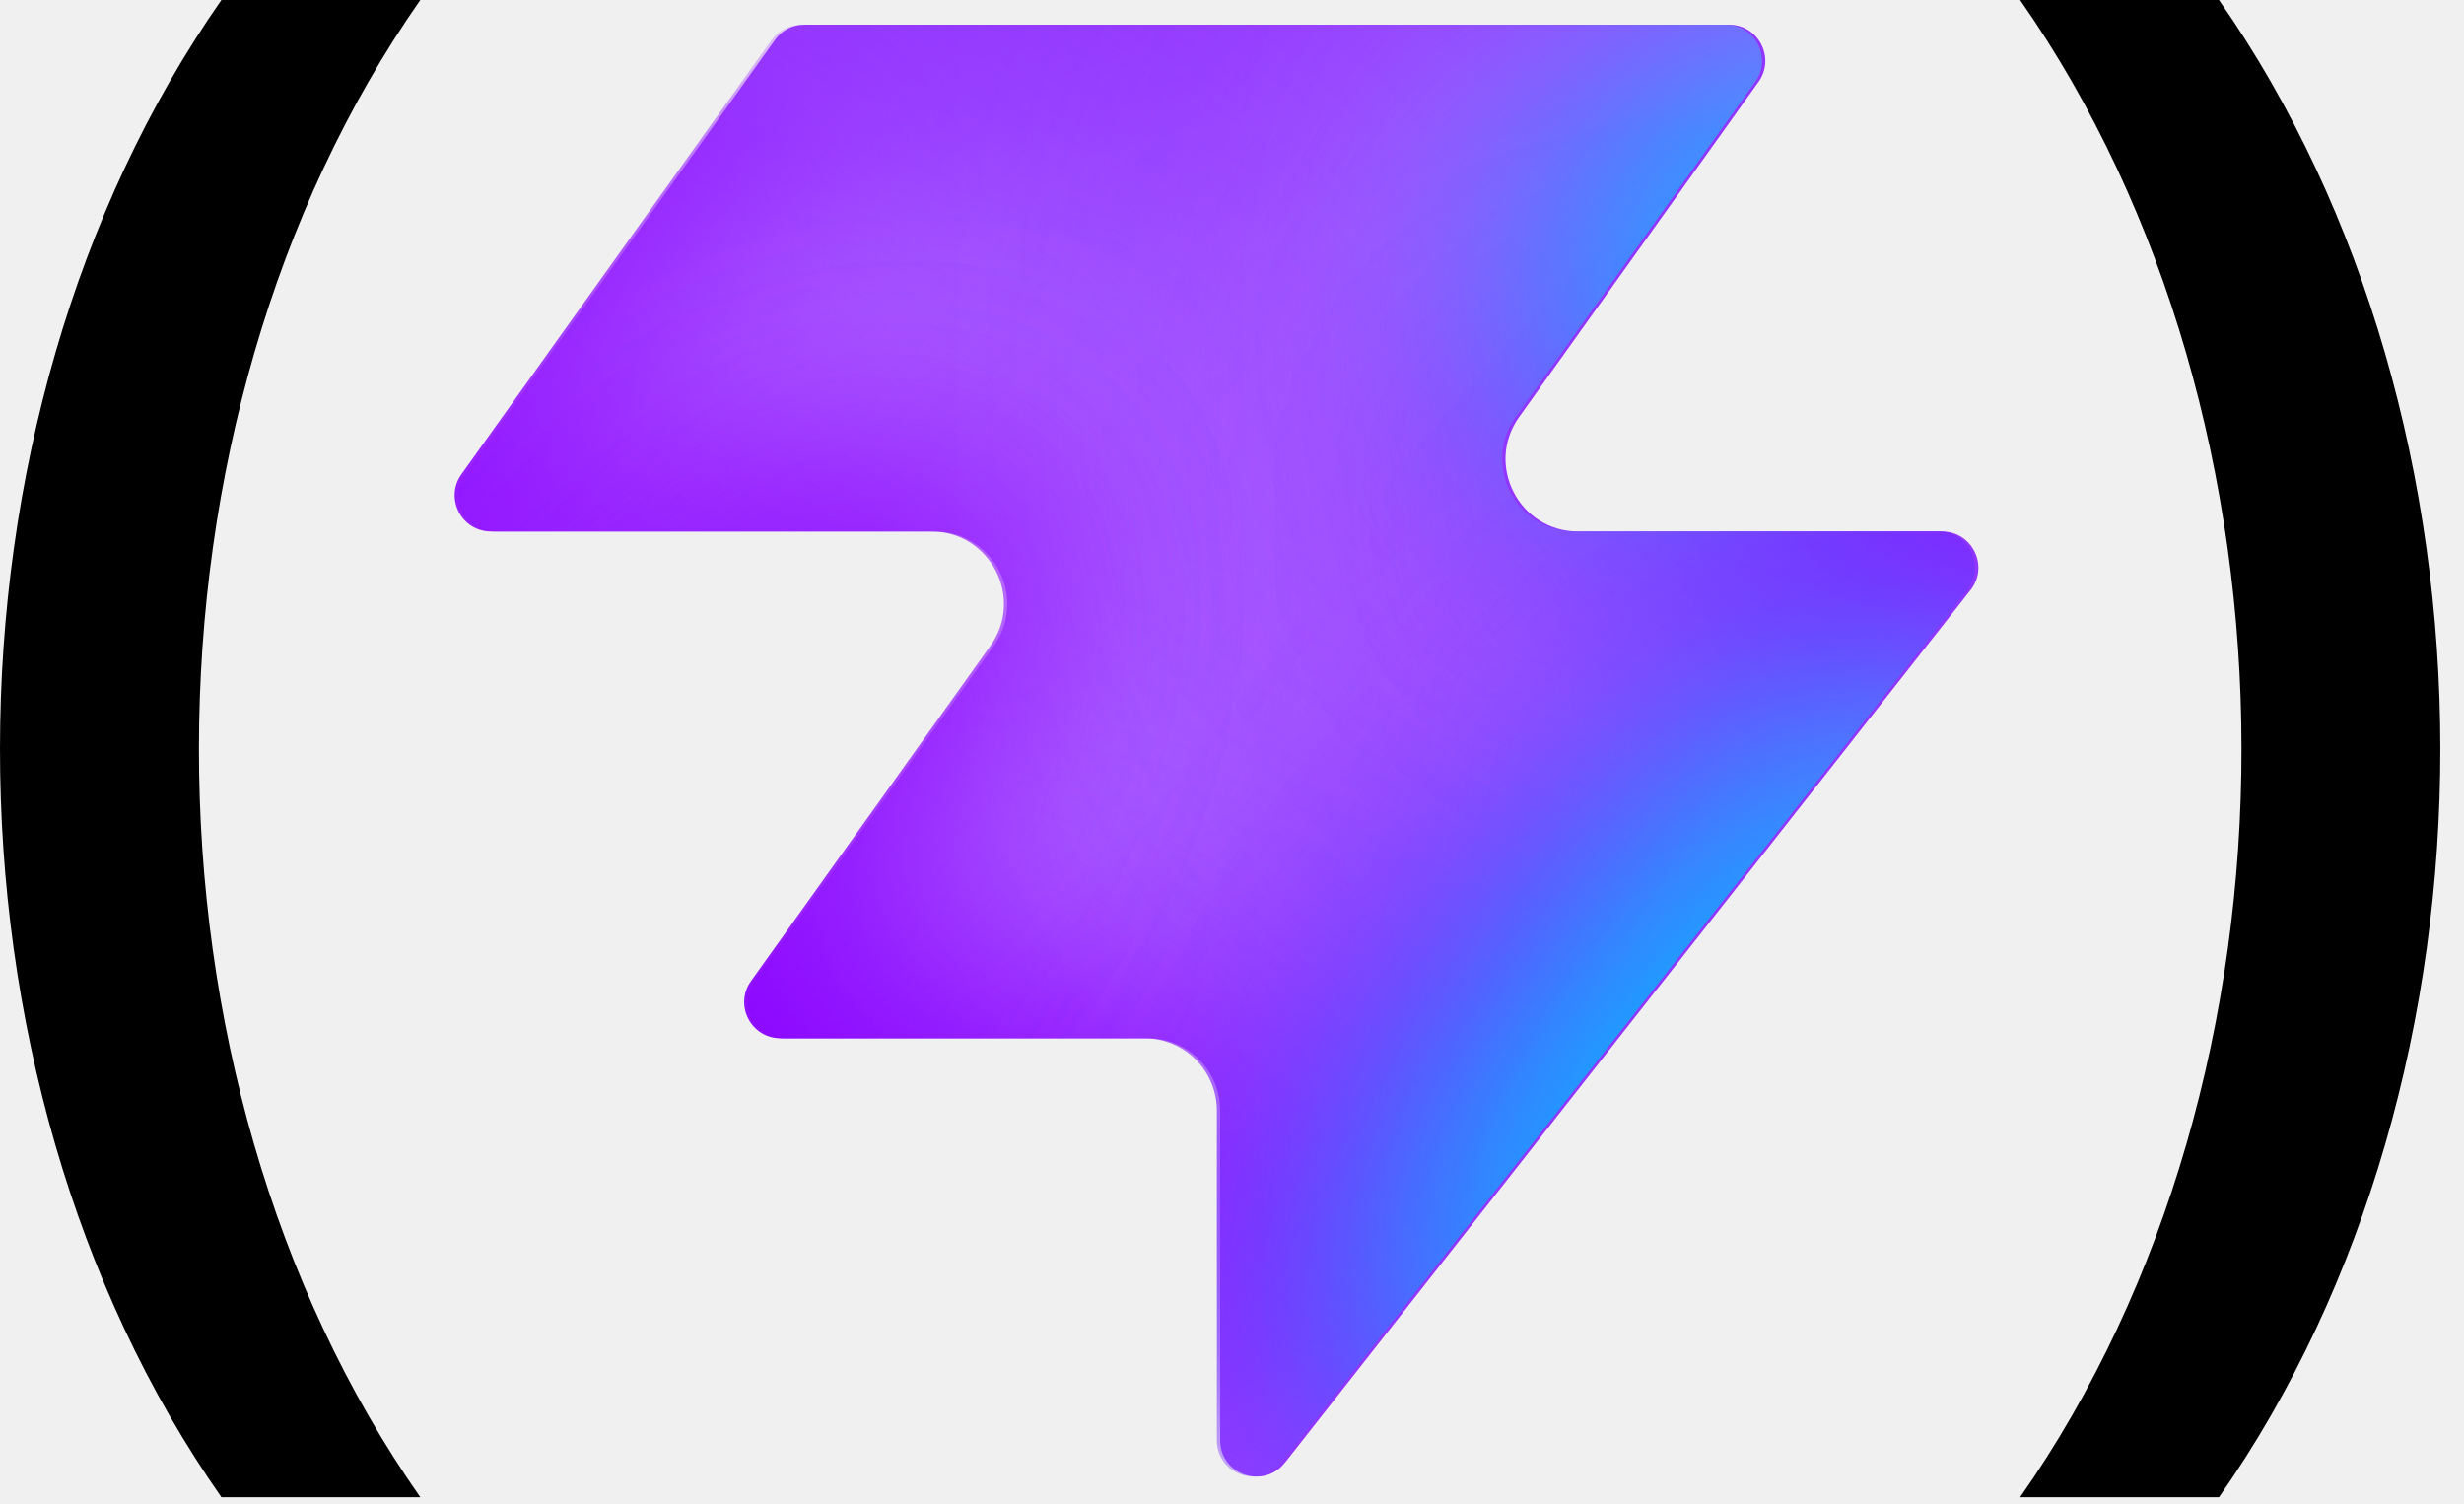
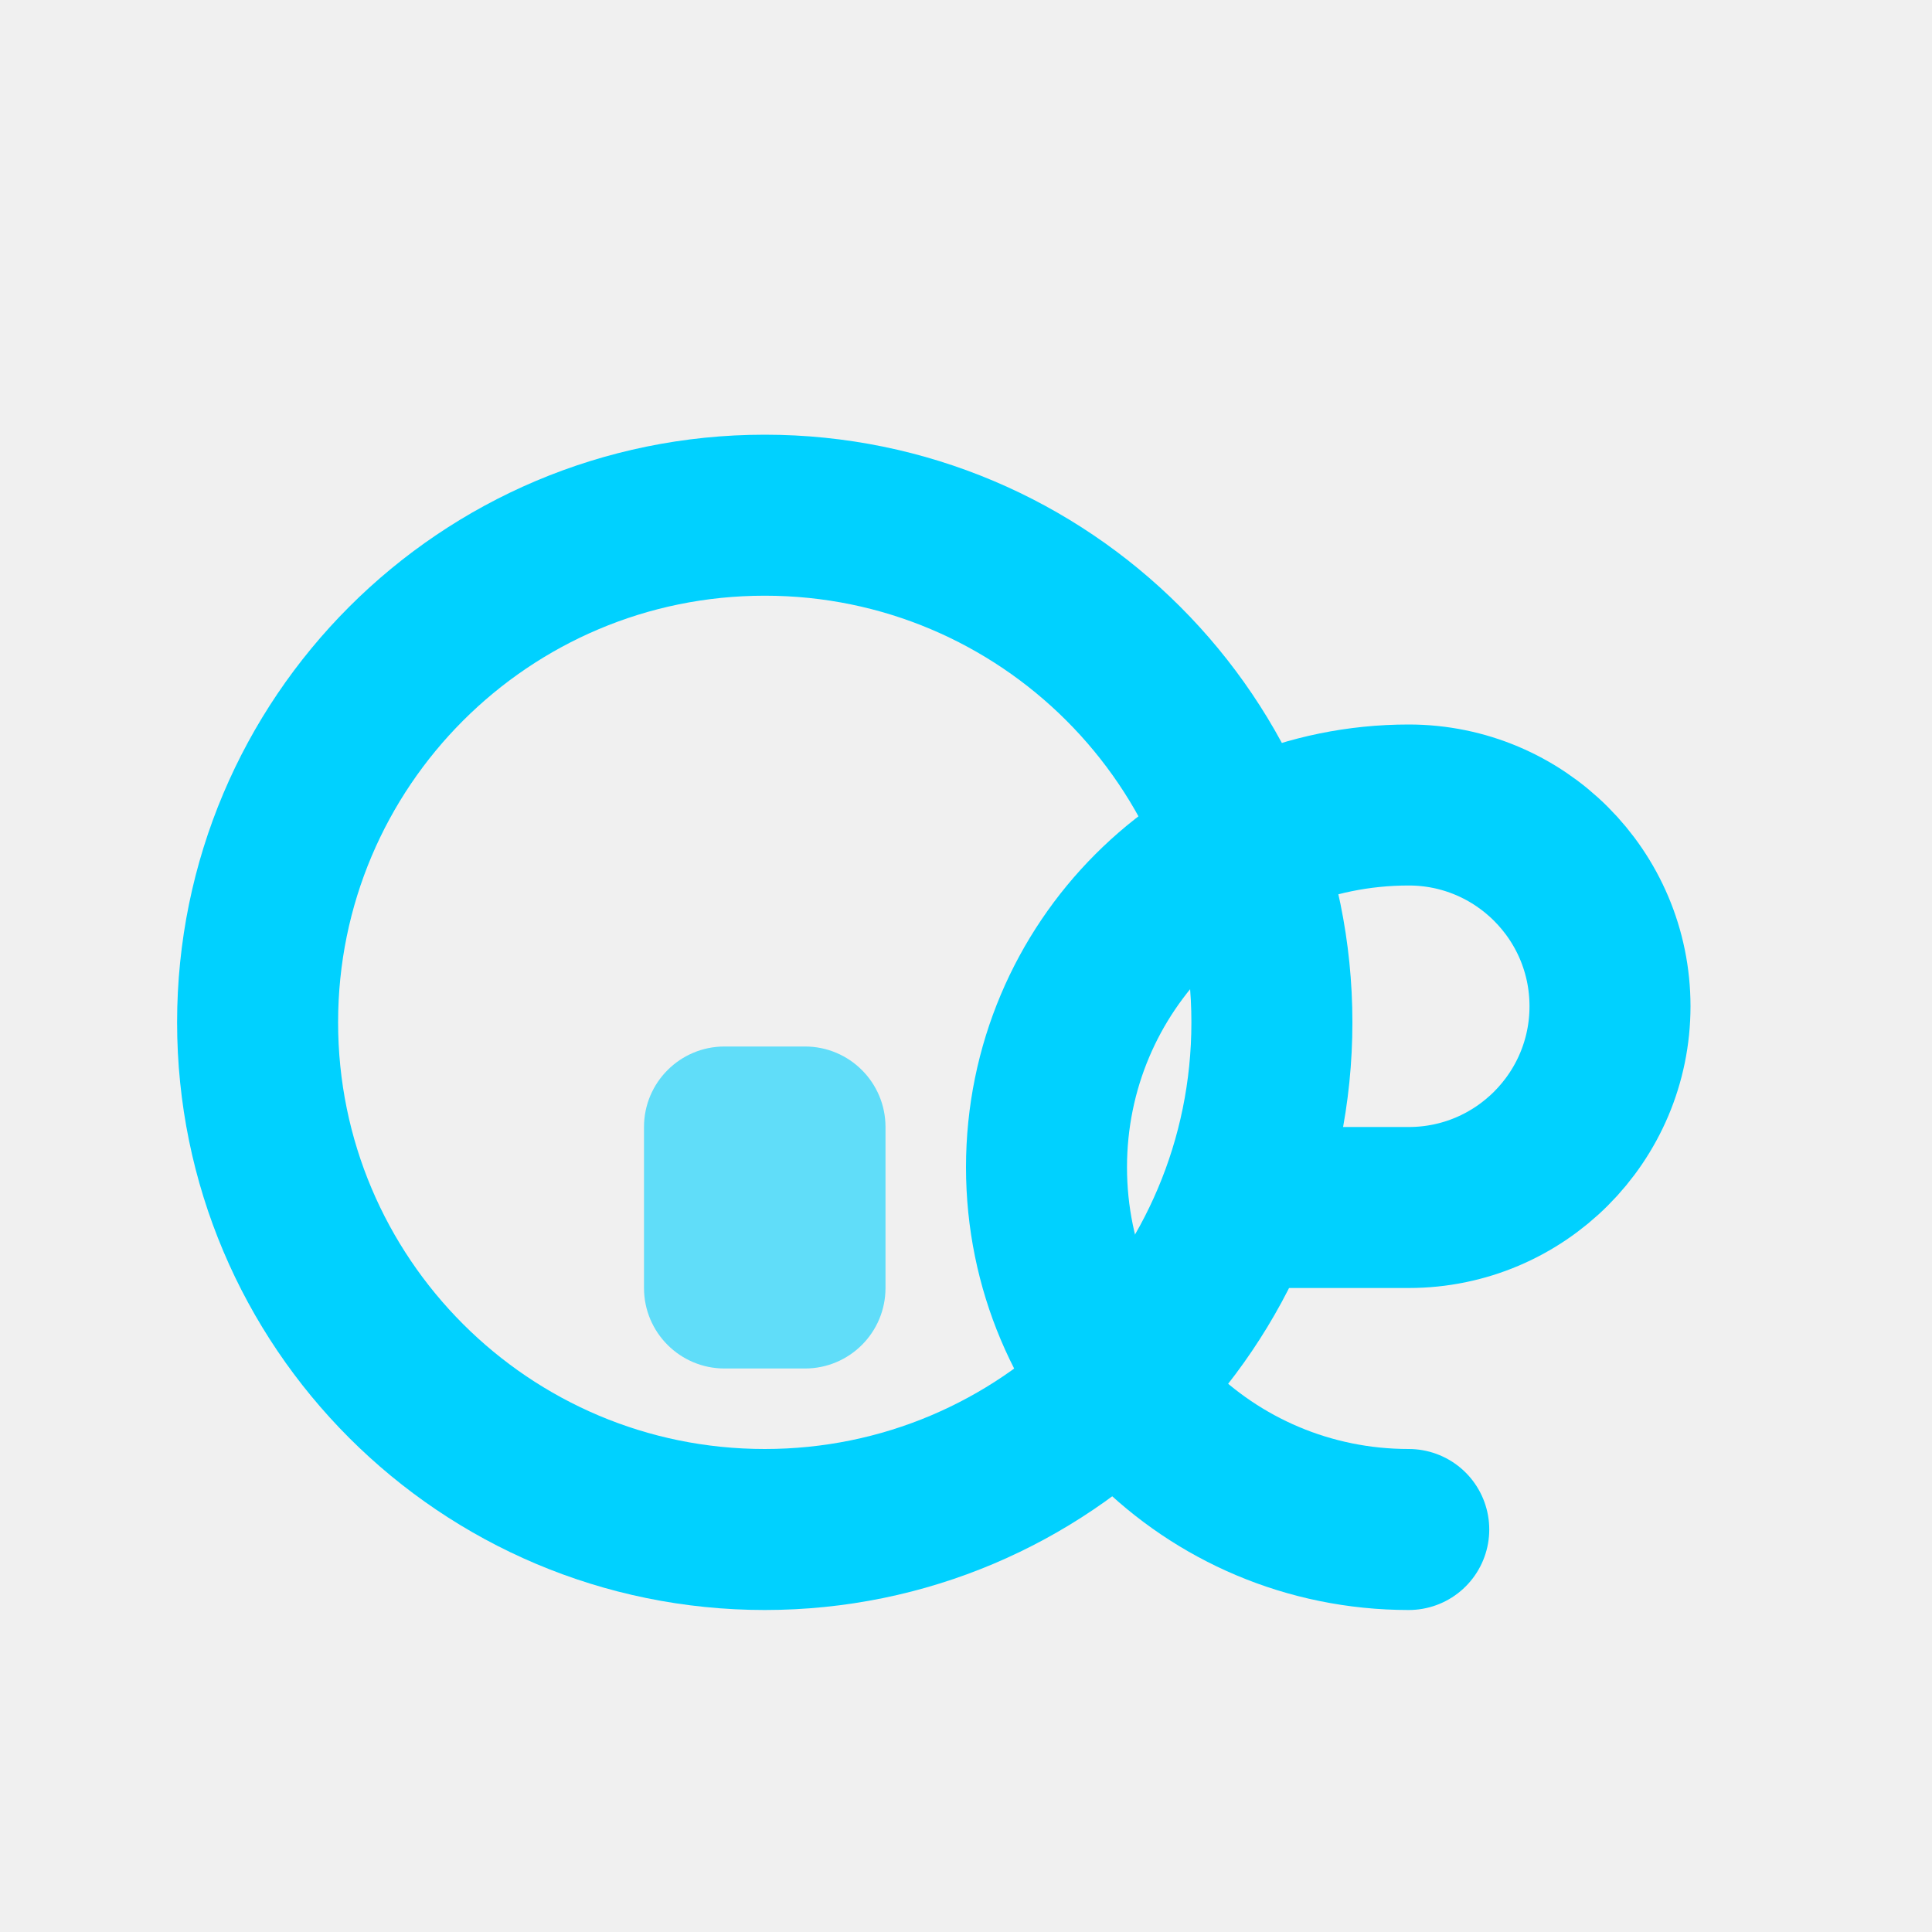
- <svg xmlns="http://www.w3.org/2000/svg" width="77" height="47" fill="none" aria-labelledby="vite-logo-title" viewBox="0 0 77 47">
-   <style>.parenthesis{fill:#000}@media (prefers-color-scheme:dark){.parenthesis{fill:#fff}}</style>
-   <path fill="#9135ff" d="M40.151 45.71c-.663.844-2.02.374-2.02-.699V34.708a2.26 2.26 0 0 0-2.262-2.262H24.493c-.92 0-1.457-1.04-.92-1.788l7.479-10.471c1.07-1.498 0-3.578-1.842-3.578H15.443c-.92 0-1.456-1.04-.92-1.788l9.696-13.576c.213-.297.556-.474.92-.474h28.894c.92 0 1.456 1.04.92 1.788l-7.48 10.472c-1.07 1.497 0 3.578 1.842 3.578h11.376c.944 0 1.474 1.087.89 1.83L40.153 45.712z" />
-   <mask id="a" width="48" height="47" x="14" y="0" maskUnits="userSpaceOnUse" style="mask-type:alpha">
-     <path fill="#000" d="M40.047 45.71c-.663.843-2.02.374-2.02-.699V34.708a2.26 2.26 0 0 0-2.262-2.262H24.389c-.92 0-1.457-1.04-.92-1.788l7.479-10.472c1.07-1.497 0-3.578-1.842-3.578H15.34c-.92 0-1.456-1.04-.92-1.788l9.696-13.575c.213-.297.556-.474.92-.474H53.93c.92 0 1.456 1.04.92 1.788L47.37 13.03c-1.07 1.498 0 3.578 1.842 3.578h11.376c.944 0 1.474 1.088.89 1.831L40.049 45.712z" />
-   </mask>
-   <g mask="url(#a)">
-     <g filter="url(#b)">
-       <ellipse cx="5.508" cy="14.704" fill="#eee6ff" rx="5.508" ry="14.704" transform="rotate(269.814 20.96 11.29)scale(-1 1)" />
-     </g>
-     <g filter="url(#c)">
-       <ellipse cx="10.399" cy="29.851" fill="#eee6ff" rx="10.399" ry="29.851" transform="rotate(89.814 -16.902 -8.275)scale(1 -1)" />
-     </g>
-     <g filter="url(#d)">
-       <ellipse cx="5.508" cy="30.487" fill="#8900ff" rx="5.508" ry="30.487" transform="rotate(89.814 -19.197 -7.127)scale(1 -1)" />
-     </g>
-     <g filter="url(#e)">
-       <ellipse cx="5.508" cy="30.599" fill="#8900ff" rx="5.508" ry="30.599" transform="rotate(89.814 -25.928 4.177)scale(1 -1)" />
-     </g>
-     <g filter="url(#f)">
-       <ellipse cx="5.508" cy="30.599" fill="#8900ff" rx="5.508" ry="30.599" transform="rotate(89.814 -25.738 5.52)scale(1 -1)" />
-     </g>
-     <g filter="url(#g)">
-       <ellipse cx="14.072" cy="22.078" fill="#eee6ff" rx="14.072" ry="22.078" transform="rotate(93.35 31.245 55.578)scale(-1 1)" />
-     </g>
-     <g filter="url(#h)">
-       <ellipse cx="3.47" cy="21.501" fill="#8900ff" rx="3.47" ry="21.501" transform="rotate(89.009 35.419 55.202)scale(-1 1)" />
-     </g>
-     <g filter="url(#i)">
-       <ellipse cx="3.47" cy="21.501" fill="#8900ff" rx="3.47" ry="21.501" transform="rotate(89.009 35.419 55.202)scale(-1 1)" />
-     </g>
-     <g filter="url(#j)">
-       <ellipse cx="14.592" cy="9.743" fill="#8900ff" rx="4.407" ry="29.108" transform="rotate(39.51 14.592 9.743)" />
-     </g>
-     <g filter="url(#k)">
-       <ellipse cx="61.728" cy="-5.321" fill="#8900ff" rx="4.407" ry="29.108" transform="rotate(37.892 61.728 -5.32)" />
-     </g>
-     <g filter="url(#l)">
-       <ellipse cx="55.618" cy="7.104" fill="#00c2ff" rx="5.971" ry="9.665" transform="rotate(37.892 55.618 7.104)" />
-     </g>
-     <g filter="url(#m)">
-       <ellipse cx="12.326" cy="39.103" fill="#8900ff" rx="4.407" ry="29.108" transform="rotate(37.892 12.326 39.103)" />
-     </g>
-     <g filter="url(#n)">
-       <ellipse cx="12.326" cy="39.103" fill="#8900ff" rx="4.407" ry="29.108" transform="rotate(37.892 12.326 39.103)" />
-     </g>
-     <g filter="url(#o)">
-       <ellipse cx="49.857" cy="30.678" fill="#8900ff" rx="4.407" ry="29.108" transform="rotate(37.892 49.857 30.678)" />
-     </g>
-     <g filter="url(#p)">
-       <ellipse cx="52.623" cy="33.171" fill="#00c2ff" rx="5.971" ry="15.297" transform="rotate(37.892 52.623 33.17)" />
-     </g>
-   </g>
-   <path d="M6.919 0c-9.198 13.166-9.252 33.575 0 46.789h6.215c-9.25-13.214-9.196-33.623 0-46.789zm62.424 0h-6.215c9.198 13.166 9.252 33.575 0 46.789h6.215c9.25-13.214 9.196-33.623 0-46.789" class="parenthesis" />
-   <defs>
-     <filter id="b" width="60.045" height="41.654" x="-5.564" y="16.92" color-interpolation-filters="sRGB" filterUnits="userSpaceOnUse">
-       <feFlood flood-opacity="0" result="BackgroundImageFix" />
-       <feBlend in="SourceGraphic" in2="BackgroundImageFix" result="shape" />
-       <feGaussianBlur result="effect1_foregroundBlur_2002_17286" stdDeviation="7.659" />
-     </filter>
-     <filter id="c" width="90.34" height="51.437" x="-40.407" y="-6.762" color-interpolation-filters="sRGB" filterUnits="userSpaceOnUse">
-       <feFlood flood-opacity="0" result="BackgroundImageFix" />
-       <feBlend in="SourceGraphic" in2="BackgroundImageFix" result="shape" />
-       <feGaussianBlur result="effect1_foregroundBlur_2002_17286" stdDeviation="7.659" />
-     </filter>
-     <filter id="d" width="79.355" height="29.4" x="-35.435" y="2.801" color-interpolation-filters="sRGB" filterUnits="userSpaceOnUse">
-       <feFlood flood-opacity="0" result="BackgroundImageFix" />
-       <feBlend in="SourceGraphic" in2="BackgroundImageFix" result="shape" />
-       <feGaussianBlur result="effect1_foregroundBlur_2002_17286" stdDeviation="4.596" />
-     </filter>
-     <filter id="e" width="79.579" height="29.4" x="-30.84" y="20.8" color-interpolation-filters="sRGB" filterUnits="userSpaceOnUse">
-       <feFlood flood-opacity="0" result="BackgroundImageFix" />
-       <feBlend in="SourceGraphic" in2="BackgroundImageFix" result="shape" />
-       <feGaussianBlur result="effect1_foregroundBlur_2002_17286" stdDeviation="4.596" />
-     </filter>
-     <filter id="f" width="79.579" height="29.4" x="-29.307" y="21.949" color-interpolation-filters="sRGB" filterUnits="userSpaceOnUse">
-       <feFlood flood-opacity="0" result="BackgroundImageFix" />
-       <feBlend in="SourceGraphic" in2="BackgroundImageFix" result="shape" />
-       <feGaussianBlur result="effect1_foregroundBlur_2002_17286" stdDeviation="4.596" />
-     </filter>
-     <filter id="g" width="74.749" height="58.852" x="29.961" y="-17.13" color-interpolation-filters="sRGB" filterUnits="userSpaceOnUse">
-       <feFlood flood-opacity="0" result="BackgroundImageFix" />
-       <feBlend in="SourceGraphic" in2="BackgroundImageFix" result="shape" />
-       <feGaussianBlur result="effect1_foregroundBlur_2002_17286" stdDeviation="7.659" />
-     </filter>
-     <filter id="h" width="61.377" height="25.362" x="37.754" y="3.055" color-interpolation-filters="sRGB" filterUnits="userSpaceOnUse">
-       <feFlood flood-opacity="0" result="BackgroundImageFix" />
-       <feBlend in="SourceGraphic" in2="BackgroundImageFix" result="shape" />
-       <feGaussianBlur result="effect1_foregroundBlur_2002_17286" stdDeviation="4.596" />
-     </filter>
-     <filter id="i" width="61.377" height="25.362" x="37.754" y="3.055" color-interpolation-filters="sRGB" filterUnits="userSpaceOnUse">
-       <feFlood flood-opacity="0" result="BackgroundImageFix" />
-       <feBlend in="SourceGraphic" in2="BackgroundImageFix" result="shape" />
-       <feGaussianBlur result="effect1_foregroundBlur_2002_17286" stdDeviation="4.596" />
-     </filter>
-     <filter id="j" width="56.045" height="63.649" x="-13.43" y="-22.082" color-interpolation-filters="sRGB" filterUnits="userSpaceOnUse">
-       <feFlood flood-opacity="0" result="BackgroundImageFix" />
-       <feBlend in="SourceGraphic" in2="BackgroundImageFix" result="shape" />
-       <feGaussianBlur result="effect1_foregroundBlur_2002_17286" stdDeviation="4.596" />
-     </filter>
-     <filter id="k" width="54.814" height="64.646" x="34.321" y="-37.644" color-interpolation-filters="sRGB" filterUnits="userSpaceOnUse">
-       <feFlood flood-opacity="0" result="BackgroundImageFix" />
-       <feBlend in="SourceGraphic" in2="BackgroundImageFix" result="shape" />
-       <feGaussianBlur result="effect1_foregroundBlur_2002_17286" stdDeviation="4.596" />
-     </filter>
-     <filter id="l" width="33.541" height="35.313" x="38.847" y="-10.552" color-interpolation-filters="sRGB" filterUnits="userSpaceOnUse">
-       <feFlood flood-opacity="0" result="BackgroundImageFix" />
-       <feBlend in="SourceGraphic" in2="BackgroundImageFix" result="shape" />
-       <feGaussianBlur result="effect1_foregroundBlur_2002_17286" stdDeviation="4.596" />
-     </filter>
-     <filter id="m" width="54.814" height="64.646" x="-15.081" y="6.78" color-interpolation-filters="sRGB" filterUnits="userSpaceOnUse">
-       <feFlood flood-opacity="0" result="BackgroundImageFix" />
-       <feBlend in="SourceGraphic" in2="BackgroundImageFix" result="shape" />
-       <feGaussianBlur result="effect1_foregroundBlur_2002_17286" stdDeviation="4.596" />
-     </filter>
-     <filter id="n" width="54.814" height="64.646" x="-15.081" y="6.78" color-interpolation-filters="sRGB" filterUnits="userSpaceOnUse">
-       <feFlood flood-opacity="0" result="BackgroundImageFix" />
-       <feBlend in="SourceGraphic" in2="BackgroundImageFix" result="shape" />
-       <feGaussianBlur result="effect1_foregroundBlur_2002_17286" stdDeviation="4.596" />
-     </filter>
-     <filter id="o" width="54.814" height="64.646" x="22.45" y="-1.645" color-interpolation-filters="sRGB" filterUnits="userSpaceOnUse">
-       <feFlood flood-opacity="0" result="BackgroundImageFix" />
-       <feBlend in="SourceGraphic" in2="BackgroundImageFix" result="shape" />
-       <feGaussianBlur result="effect1_foregroundBlur_2002_17286" stdDeviation="4.596" />
-     </filter>
-     <filter id="p" width="39.409" height="43.623" x="32.919" y="11.36" color-interpolation-filters="sRGB" filterUnits="userSpaceOnUse">
-       <feFlood flood-opacity="0" result="BackgroundImageFix" />
-       <feBlend in="SourceGraphic" in2="BackgroundImageFix" result="shape" />
-       <feGaussianBlur result="effect1_foregroundBlur_2002_17286" stdDeviation="4.596" />
-     </filter>
-   </defs>
+ <svg xmlns="http://www.w3.org/2000/svg" width="32" height="32" viewBox="0 0 24 24" fill="none" stroke="#00d1ff" stroke-width="2" stroke-linecap="round" stroke-linejoin="round">
+   <path d="M17.5 19L17.5 19C15.01 19 13 16.99 13 14.5C13 12.01 15.01 10 17.5 10L17.5 10C18.88 10 20 11.12 20 12.5C20 13.88 18.88 15 17.5 15L16 15" />
+   <path d="M9.5 19L9.5 19C12.98 19 15.8 16.18 15.8 12.7C15.8 9.22 12.98 6.4 9.5 6.4L9.5 6.4C6.02 6.4 3.2 9.22 3.2 12.7C3.2 16.18 6.02 19 9.5 19Z" />
+   <rect x="8" y="13" width="3" height="4" rx="1" fill="#00d1ff" stroke="none" opacity="0.6" />
</svg>
